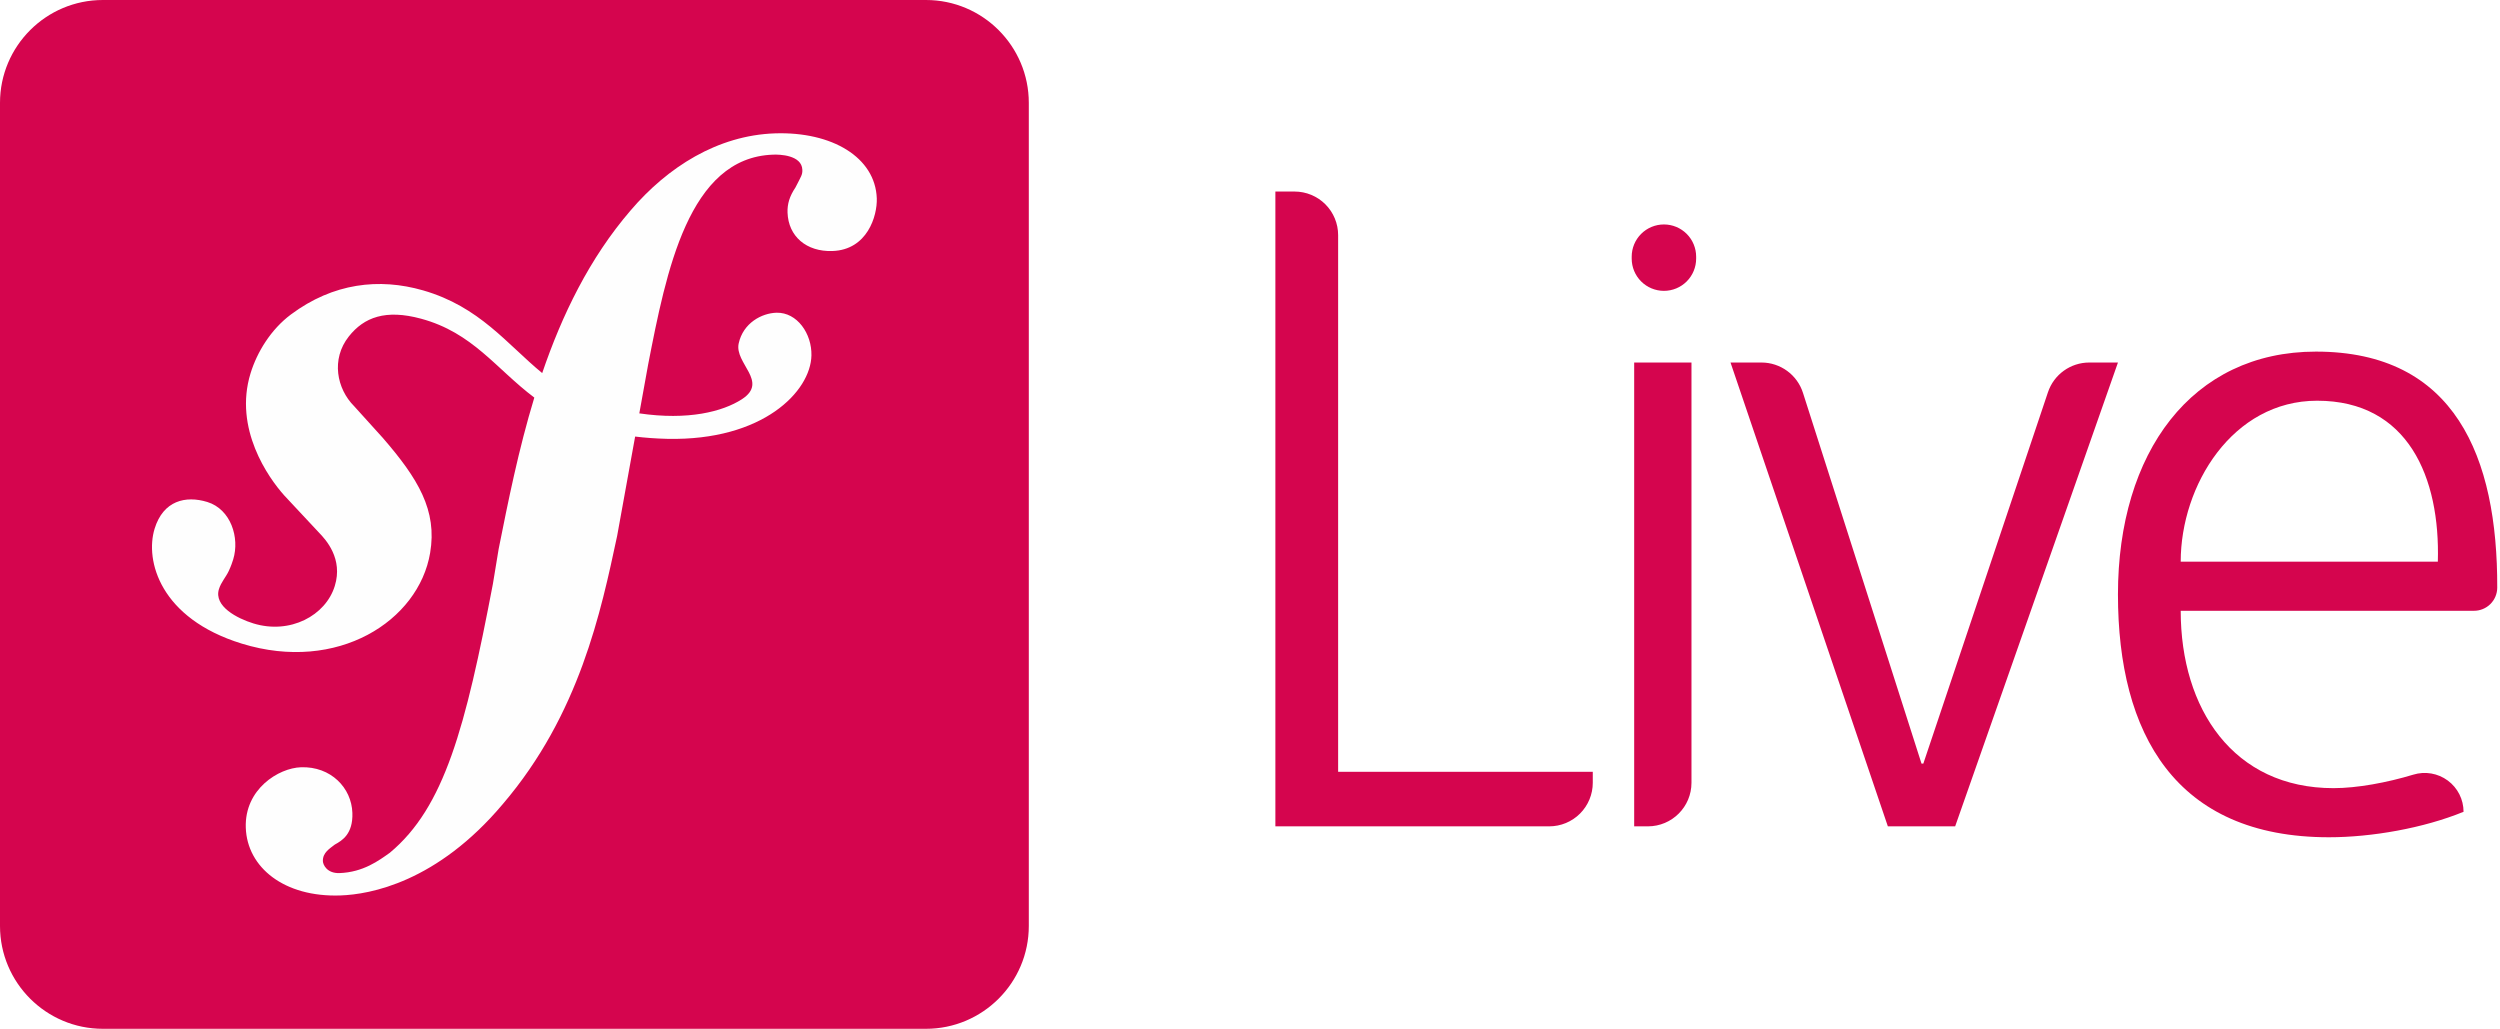
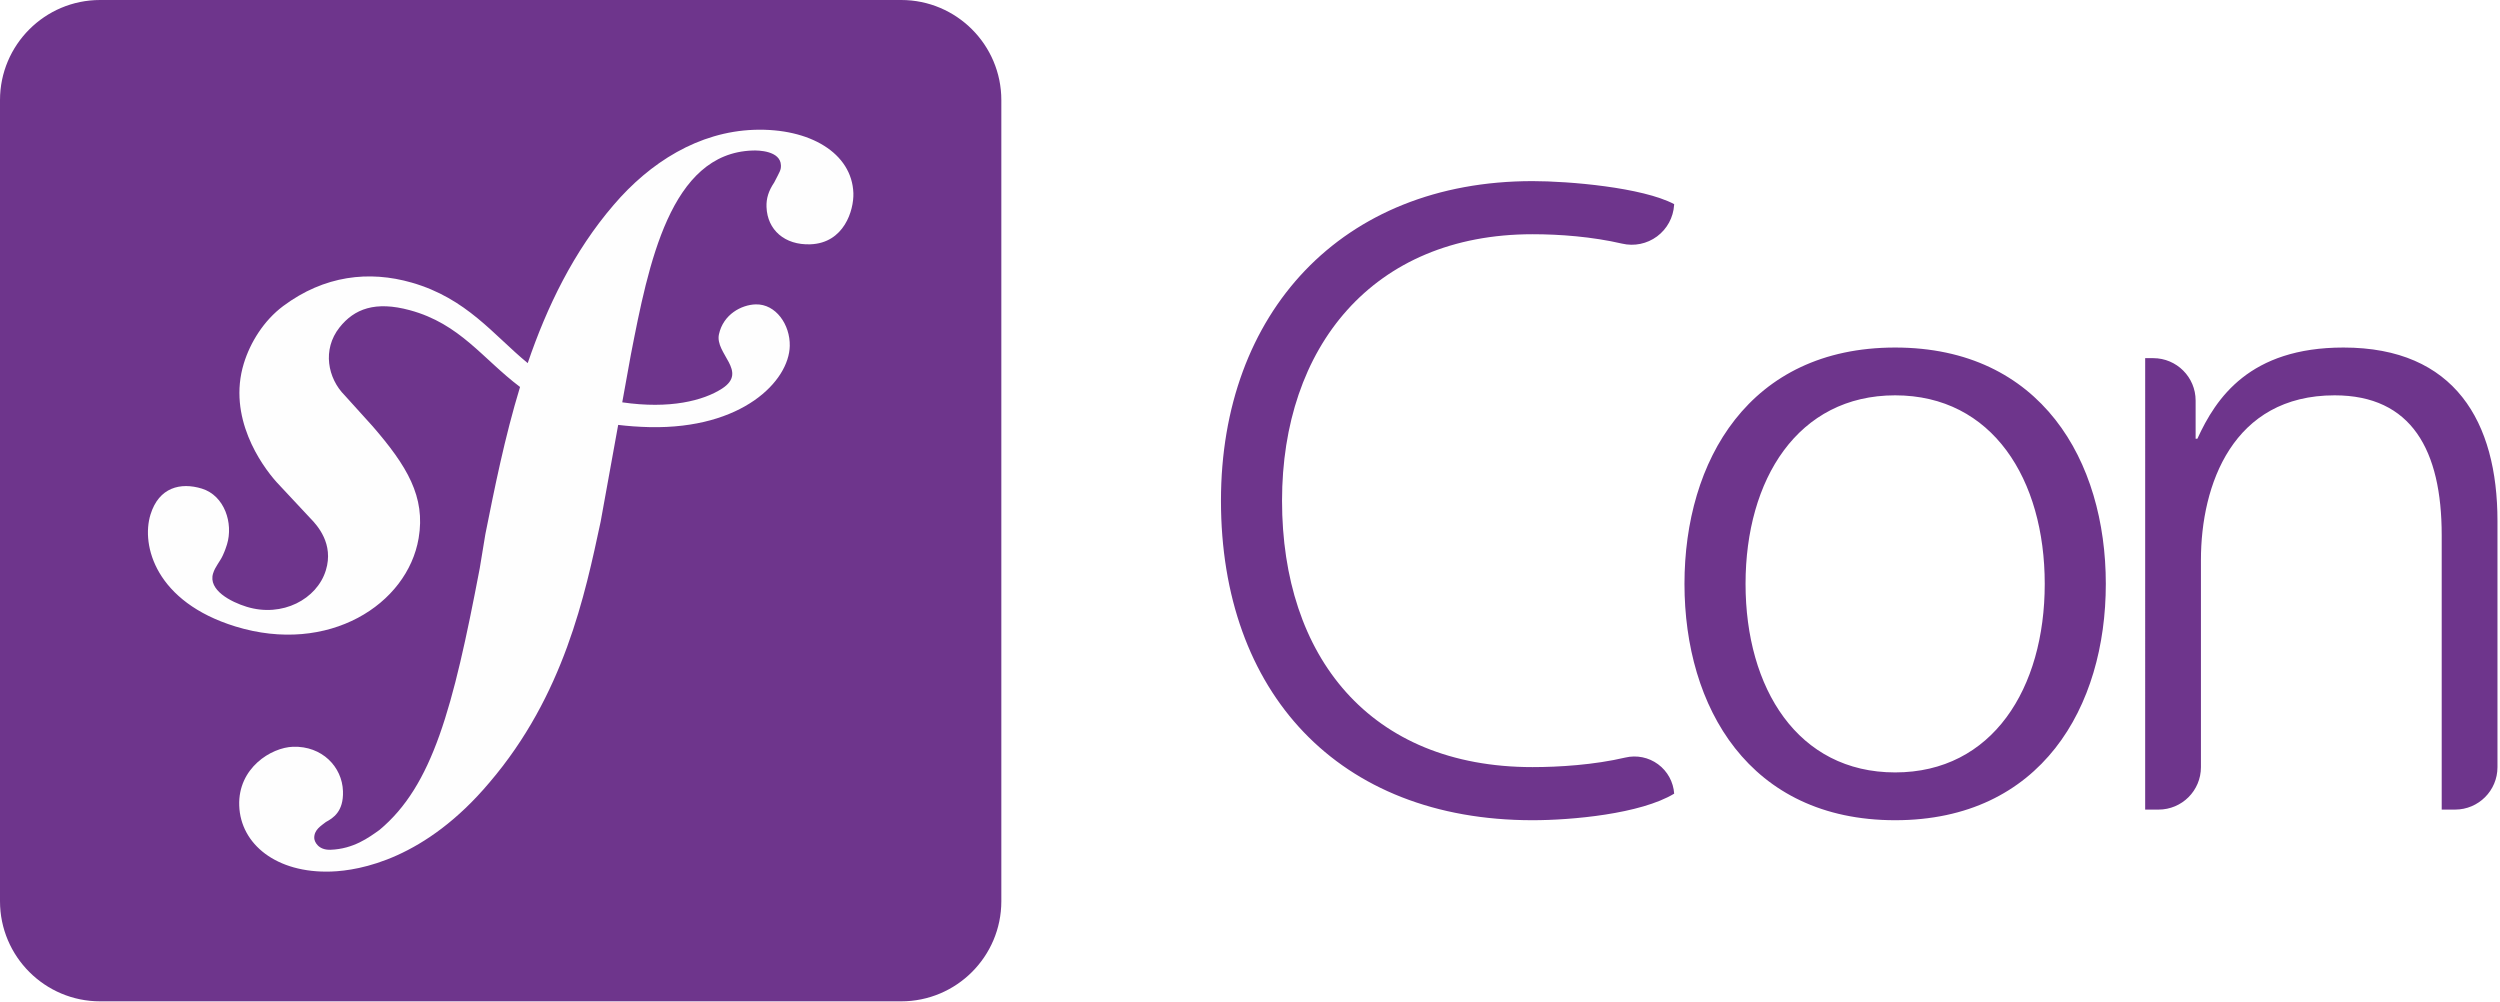
- <svg xmlns="http://www.w3.org/2000/svg" width="100%" height="100%" viewBox="0 0 729 300" version="1.1" xml:space="preserve" style="fill-rule:evenodd;clip-rule:evenodd;stroke-linejoin:round;stroke-miterlimit:1.414;">
-   <rect id="sflive-medium" x="0" y="0" width="729" height="300" style="fill:none;" />
+ <svg xmlns="http://www.w3.org/2000/svg" width="100%" height="100%" viewBox="0 0 749 300" version="1.1" xml:space="preserve" style="fill-rule:evenodd;clip-rule:evenodd;stroke-linejoin:round;stroke-miterlimit:1.414;">
+   <rect id="sfcon-medium" x="0" y="0" width="749" height="300" style="fill:none;" />
  <clipPath id="_clip1">
-     <rect x="0" y="0" width="729" height="300" />
+     <rect x="0" y="0" width="749" height="300" />
  </clipPath>
  <g clip-path="url(#_clip1)">
-     <g id="sflive-medium1">
-       <path d="M300,30c0,-16.557 -13.443,-30 -30,-30l-240,0c-16.557,0 -30,13.443 -30,30l0,240c0,16.557 13.443,30 30,30l240,0c16.557,0 30,-13.443 30,-30l0,-240Z" style="fill:#d5054e;" />
+     <g id="sfcon-medium1">
+       <path d="M300,30c0,-16.557 -13.443,-30 -30,-30l-240,0c-16.557,0 -30,13.443 -30,30l0,240c0,16.557 13.443,30 30,30l240,0c16.557,0 30,-13.443 30,-30l0,-240Z" style="fill:#6e358c;" />
      <path d="M225.973,38.889c-16.691,0.571 -31.263,9.785 -42.109,22.497c-12.009,13.961 -19.996,30.505 -25.759,47.404c-10.292,-8.444 -18.229,-19.369 -34.756,-24.121c-12.768,-3.671 -26.177,-2.162 -38.512,7.029c-5.842,4.362 -9.867,10.951 -11.78,17.165c-4.957,16.111 5.206,30.458 9.826,35.603l10.102,10.814c2.077,2.124 7.093,7.658 4.638,15.586c-2.64,8.634 -13.041,14.206 -23.708,10.931c-4.767,-1.462 -11.611,-5.01 -10.075,-9.999c0.627,-2.048 2.092,-3.589 2.883,-5.336c0.714,-1.526 1.063,-2.66 1.28,-3.339c1.948,-6.355 -0.718,-14.632 -7.53,-16.738c-6.36,-1.951 -12.864,-0.405 -15.387,7.778c-2.859,9.299 1.591,26.178 25.434,33.523c27.932,8.596 51.555,-6.619 54.906,-26.447c2.113,-12.42 -3.501,-21.654 -13.772,-33.52l-8.377,-9.267c-5.068,-5.065 -6.811,-13.702 -1.564,-20.338c4.433,-5.605 10.735,-7.987 21.074,-5.18c15.085,4.09 21.803,14.558 33.018,23.002c-4.623,15.193 -7.655,30.443 -10.392,44.116l-1.681,10.202c-8.016,42.045 -14.139,65.143 -30.045,78.4c-3.208,2.283 -7.788,5.696 -14.69,5.939c-3.627,0.111 -4.796,-2.385 -4.846,-3.475c-0.082,-2.534 2.057,-3.7 3.478,-4.84c2.13,-1.163 5.344,-3.085 5.124,-9.246c-0.232,-7.281 -6.261,-13.591 -14.98,-13.301c-6.528,0.22 -16.48,6.357 -16.102,17.608c0.384,11.622 11.212,20.329 27.543,19.776c8.728,-0.293 28.222,-3.844 47.427,-26.673c22.357,-26.18 28.609,-56.181 33.311,-78.143l5.253,-28.999c2.913,0.352 6.033,0.589 9.426,0.668c27.847,0.589 41.766,-13.828 41.983,-24.323c0.141,-6.349 -4.163,-12.604 -10.192,-12.454c-4.307,0.12 -9.727,2.997 -11.022,8.956c-1.278,5.845 8.856,11.127 0.937,16.269c-5.625,3.639 -15.709,6.199 -29.913,4.122l2.581,-14.274c5.271,-27.065 11.772,-60.353 36.438,-61.167c1.799,-0.085 8.37,0.076 8.523,4.429c0.044,1.445 -0.32,1.826 -2.016,5.145c-1.734,2.59 -2.388,4.805 -2.303,7.336c0.238,6.906 5.491,11.453 13.099,11.189c10.172,-0.343 13.093,-10.242 12.926,-15.334c-0.416,-11.965 -13.022,-19.524 -29.699,-18.973Z" style="fill:#fefefe;fill-rule:nonzero;" />
-       <path d="M718.371,236.717c-0.001,-3.592 -1.704,-6.971 -4.593,-9.107c-2.888,-2.136 -6.618,-2.776 -10.053,-1.724c-7.682,2.324 -16.372,3.939 -23.278,3.939c-29.172,0 -44.553,-23.072 -44.553,-51.714c0,0 64.285,-0.012 85.48,-0.005c1.798,0.013 3.528,-0.689 4.808,-1.953c1.28,-1.264 2.004,-2.985 2.013,-4.784c0.111,-38.124 -12.299,-68.84 -52.859,-68.84c-36.225,0 -57.741,29.437 -57.741,70.809c0,40.575 16.707,70.808 61.526,70.808c12.464,0 27.581,-2.652 39.25,-7.426c0,0 0,-0.001 0,-0.003Zm-266.62,4.246l-79.851,0l0,-185.109c0,0 2.47,0 5.595,0c3.369,0 6.6,1.339 8.983,3.721c2.382,2.383 3.721,5.614 3.721,8.983l0,156.493l74.255,0l0,3.208c0,3.37 -1.338,6.601 -3.72,8.983c-2.383,2.383 -5.614,3.721 -8.983,3.721Zm118.373,0l-19.625,0l-45.879,-135.251c0,0 4.491,0 9.023,0c5.526,0 10.418,3.572 12.101,8.835c8.71,27.242 34.568,108.118 34.568,108.118l0.53,0l36.343,-108.291c1.736,-5.175 6.585,-8.662 12.044,-8.662c4.243,0 8.366,0 8.366,0l-47.471,135.251Zm-76.89,-135.251l0,122.547c0,7.017 -5.687,12.704 -12.704,12.704l-4.003,0l0,-135.251l16.707,0Zm217.639,58.078c0.72,-24.513 -8.64,-46.94 -35.2,-46.94c-24.663,0 -39.779,24.664 -39.779,46.94l74.979,0Zm-216.276,-88.944c0,-2.492 -0.99,-4.882 -2.752,-6.644c-1.762,-1.762 -4.152,-2.752 -6.644,-2.752c-0.001,0 -0.001,0 -0.001,0c-2.492,0 -4.882,0.99 -6.644,2.752c-1.763,1.762 -2.753,4.152 -2.753,6.644c0,0.19 0,0.38 0,0.57c0,2.492 0.99,4.883 2.753,6.645c1.762,1.762 4.152,2.752 6.644,2.752c0,0 0,0 0.001,0c2.492,0 4.882,-0.99 6.644,-2.752c1.762,-1.762 2.752,-4.153 2.752,-6.645c0,-0.19 0,-0.38 0,-0.57Z" style="fill:#d5054e;" />
+       <path d="M501.582,61.158c-9.547,-5.039 -31.558,-6.895 -42.432,-6.895c-57.283,0 -93.35,39.515 -93.35,95.737c0,57.283 35.007,95.737 93.35,95.737c11.669,0 32.355,-1.856 42.432,-7.956c0,0 0,-0.001 0,-0.002c-0.233,-3.502 -1.997,-6.723 -4.822,-8.807c-2.824,-2.083 -6.423,-2.816 -9.838,-2.005c-9.337,2.193 -19.884,2.858 -27.772,2.858c-48.796,0 -75.051,-33.15 -75.051,-79.825c0,-45.879 27.05,-79.825 75.051,-79.825c8.196,0 17.868,0.738 26.822,2.814c3.642,0.859 7.477,0.068 10.482,-2.162c3.005,-2.23 4.874,-5.672 5.107,-9.406c0.016,-0.171 0.021,-0.263 0.021,-0.263Zm3.086,113.771c0,36.862 19.36,70.808 63.118,70.808c43.757,0 63.117,-33.946 63.117,-70.808c0,-36.863 -19.36,-70.808 -63.117,-70.808c-43.758,0 -63.118,33.945 -63.118,70.808Zm153.671,-43.493c5.57,-12.2 15.648,-27.315 43.758,-27.315c33.415,0 46.145,22.276 46.145,51.979c0,0 0,49.722 0,73.751c0,7.016 -5.688,12.703 -12.704,12.704c-2.31,0 -4.004,0 -4.004,0l0,-82.212c0,-25.459 -9.017,-41.902 -32.089,-41.902c-30.498,0 -40.045,26.785 -40.045,49.327c0,0 0,40.741 0,62.083c0,7.016 -5.688,12.703 -12.704,12.704c-2.309,0 -4.004,0 -4.004,0l0.003,-135.252c0,0 0.966,0 2.41,0c7.016,0 12.704,5.688 12.704,12.704c0,5.813 0,11.429 0,11.429l0.53,0Zm-135.372,43.493c0,-31.294 15.647,-56.488 44.819,-56.488c29.172,0 44.818,25.194 44.818,56.488c0,31.293 -15.646,56.487 -44.818,56.487c-29.172,0 -44.819,-25.194 -44.819,-56.487Z" style="fill:#6e358c;" />
    </g>
  </g>
</svg>
